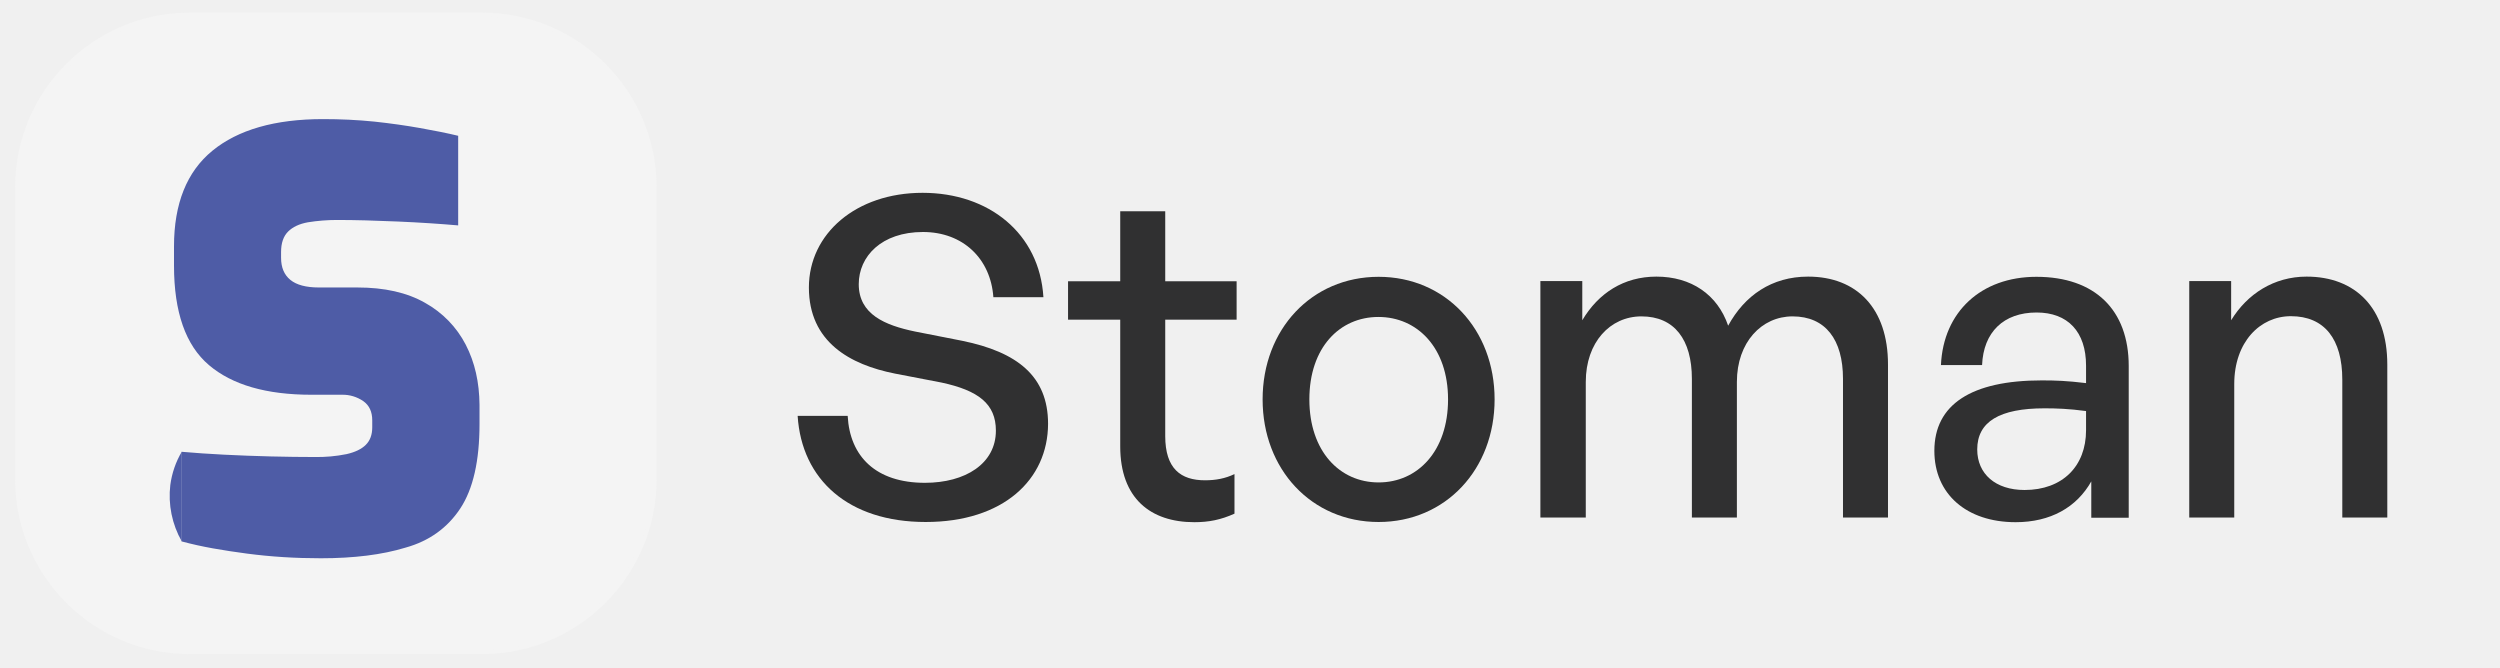
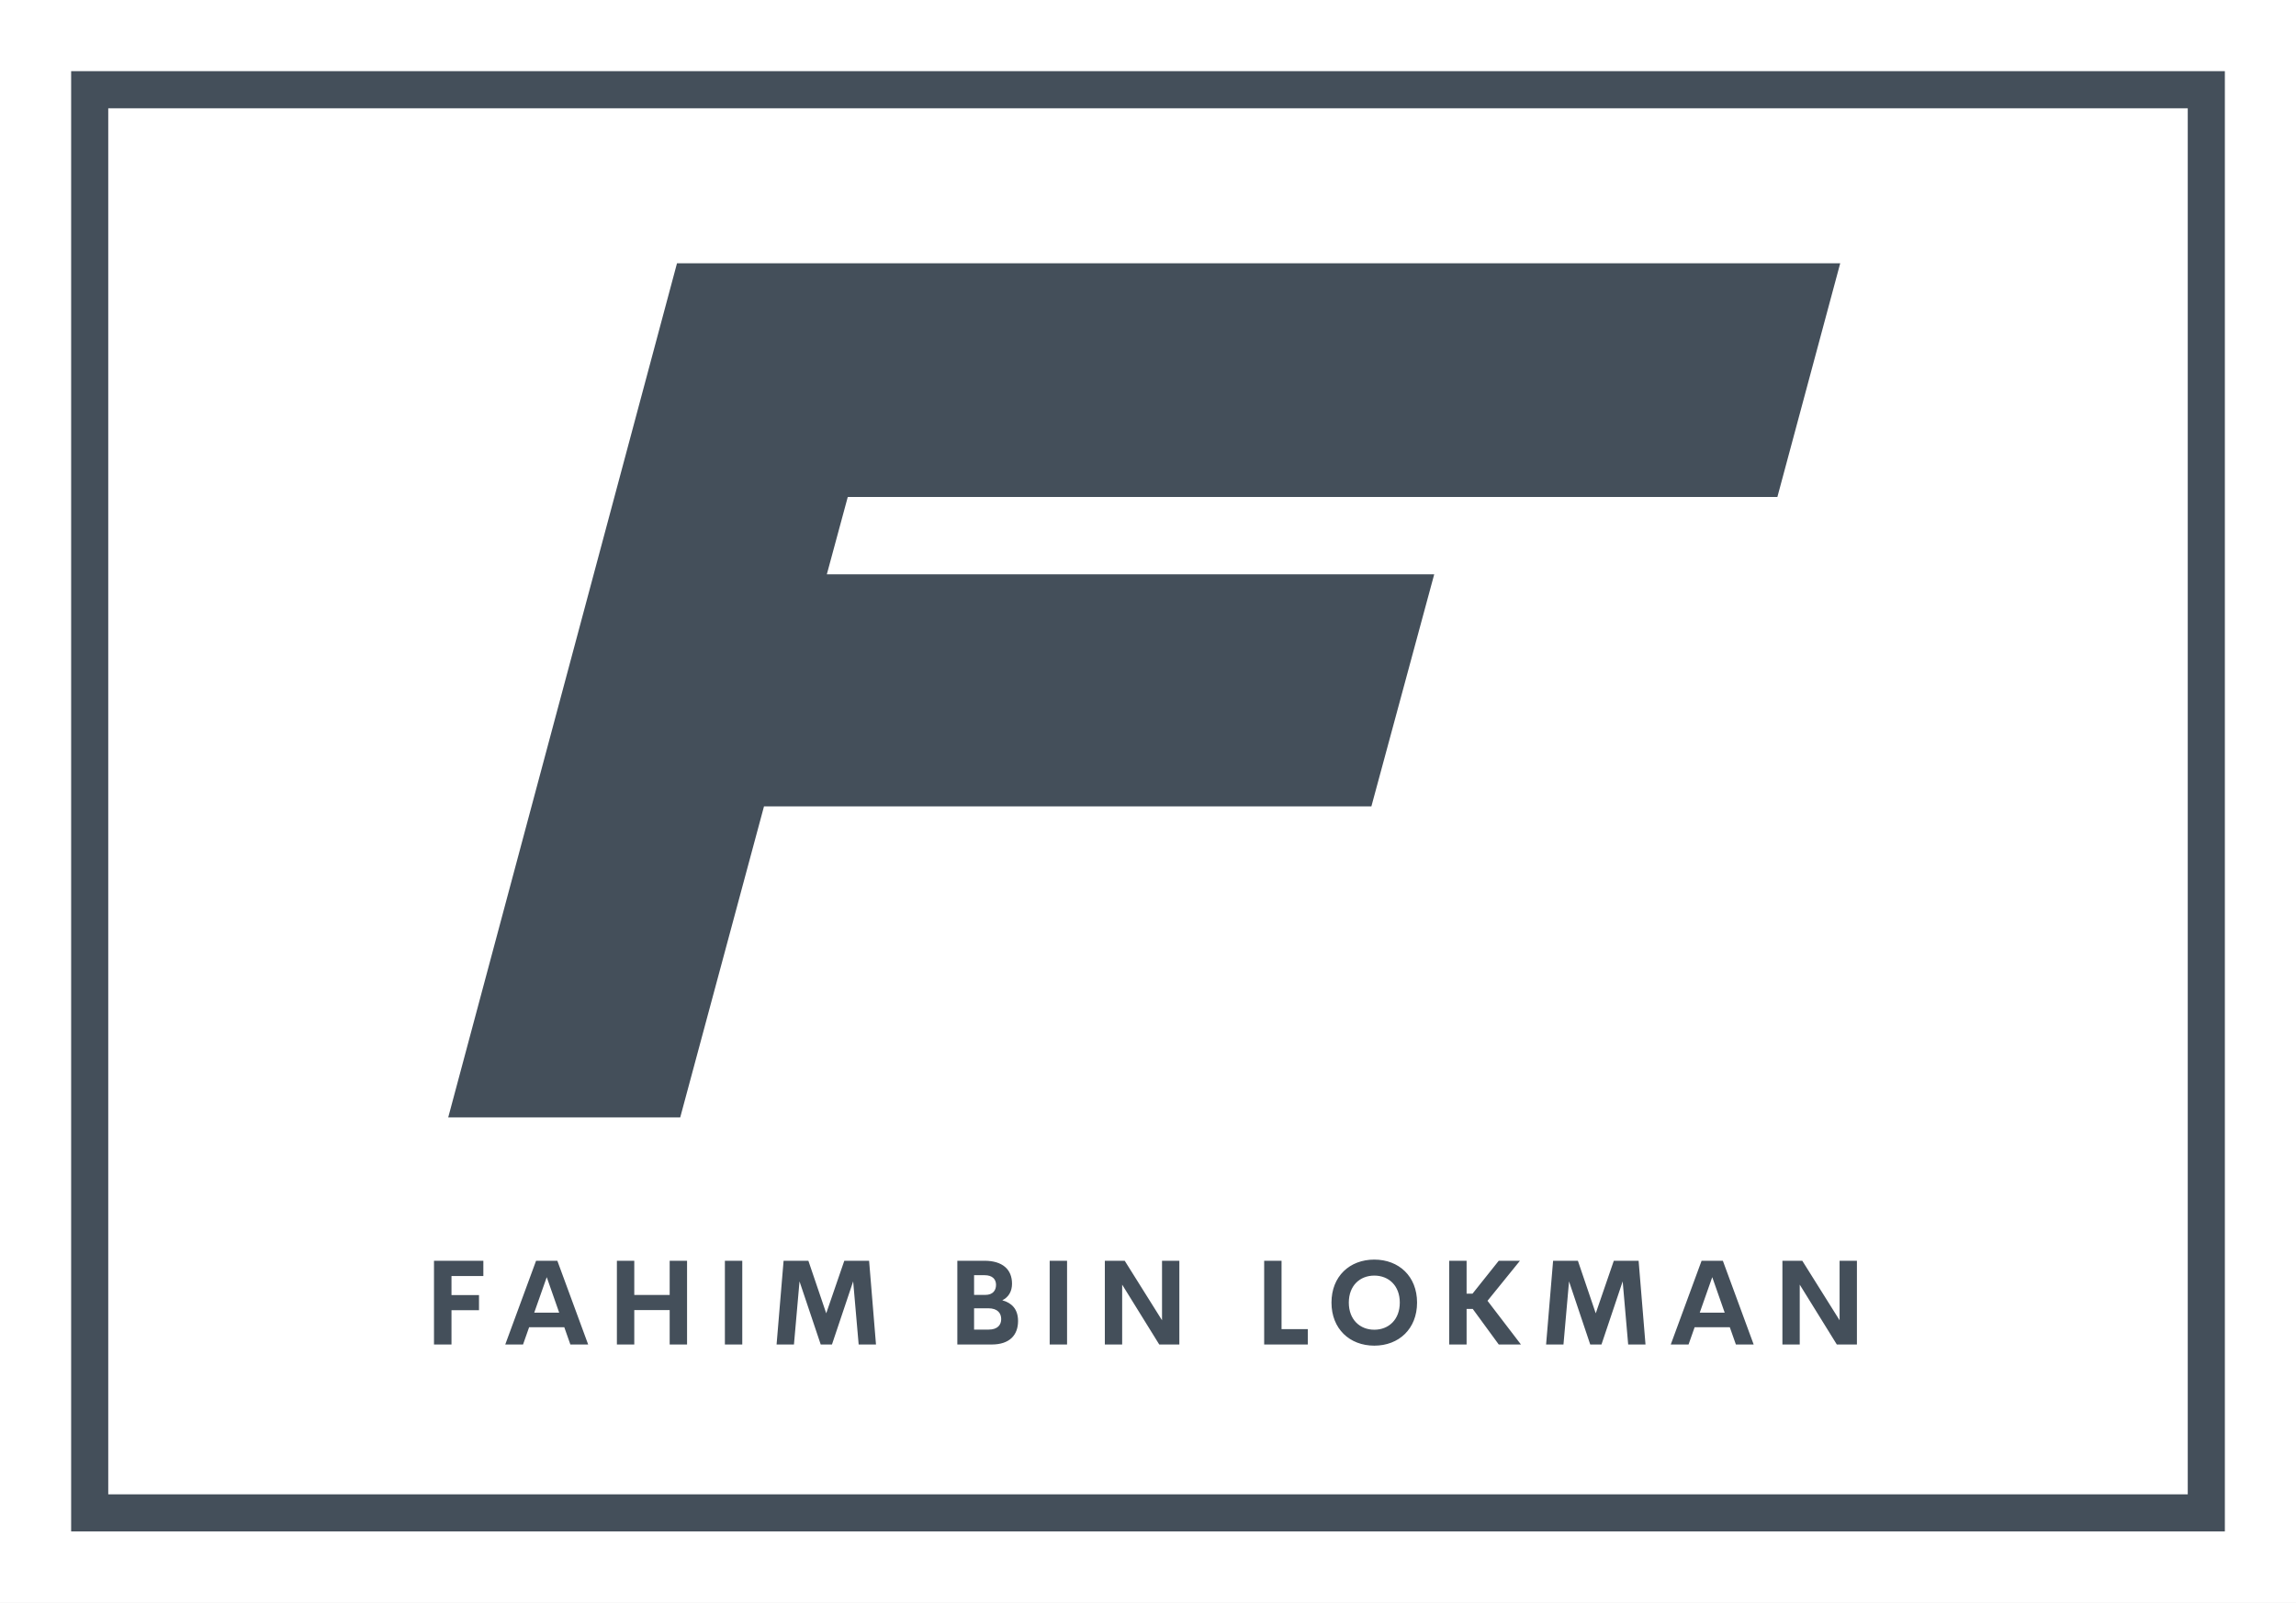
- <svg xmlns="http://www.w3.org/2000/svg" version="1.1" id="Layer_1" x="0px" y="0px" viewBox="0 0 1288.8 344.1" style="enable-background:new 0 0 1288.8 344.1;" xml:space="preserve">
-   <style type="text/css">
- 	.st0{fill:#F4F4F4;stroke:#F4F4F4;stroke-width:2;stroke-miterlimit:10;}
- 	.st1{fill:#4E5CA6;}
- 	.st2{enable-background:new    ;}
- 	.st3{fill:#303031;}
- </style>
-   <path class="st0" d="M97.9,7.5h150.5c49.2,0,89.1,39.9,89.1,89.1v150.5c0,49.2-39.9,89.1-89.1,89.1H97.9  c-49.2,0-89.1-39.9-89.1-89.1V96.6C8.8,47.4,48.7,7.5,97.9,7.5z" />
-   <path class="st1" d="M165.4,287.8c-6.6,0-13.1-0.2-19.4-0.6s-12.5-1-18.6-1.8c-6.1-0.8-12-1.7-17.6-2.7s-11-2.2-16.2-3.6v-46.2  c6.8,0.6,14.1,1.1,22,1.5c7.9,0.4,15.9,0.7,24,0.9c8.1,0.2,15.6,0.3,22.6,0.3c5.5,0.1,11.1-0.4,16.5-1.5c4.4-1,7.7-2.6,9.9-4.8  c2.2-2.2,3.3-5.2,3.3-9v-3.6c0-4.4-1.5-7.7-4.6-9.9c-3.2-2.2-7.1-3.4-11-3.3h-15.8c-23.2,0-40.8-5.1-52.8-15.3  c-12-10.2-18-27.3-18-51.3V127c0-22,6.6-38.5,19.8-49.3s32.2-16.3,57-16.3c8.9,0,17.7,0.4,26.6,1.3c8.3,0.9,16.1,2,23.4,3.3  c7.3,1.3,13.9,2.6,19.7,4v46.2c-9.2-0.8-19.6-1.5-31.1-2c-11.5-0.5-21.9-0.8-31.4-0.8c-5,0-10,0.4-15,1.2c-4.4,0.8-7.8,2.4-10.2,4.8  c-2.4,2.4-3.6,5.9-3.6,10.5v3c0,5,1.6,8.8,4.8,11.4c3.2,2.6,8.1,3.9,14.7,3.9h19.8c14,0,25.6,2.6,34.9,7.9c9,5,16.3,12.5,21,21.6  c4.7,9.1,7,19.4,7.1,31v9.9c0,19-3.3,33.5-9.9,43.5c-6.6,10-16,16.8-28.2,20.2C197,286,182.4,287.8,165.4,287.8z" />
-   <path class="st1" d="M93.7,232.9c-3.1,5.2-5.1,11.1-5.9,17.1c-1.2,10.1,0.9,20.3,5.9,29.1V232.9z" />
-   <g class="st2">
-     <path class="st3" d="M477.2,269.1c-39.8,0-63.9-21.8-66-54.7H437c1.1,20.9,14.5,34.5,39.8,34.5c20.9,0,36.6-9.9,36.6-26.9   c0-13.8-9-20.7-28.1-24.8l-23.9-4.6c-23.2-4.6-44.4-16.3-44.4-44.4c0-27.8,24.4-48.8,58.6-48.8s60.3,20.9,62.3,53.8h-25.8   c-1.4-19.8-15.6-33.6-36.3-33.6c-21.4,0-33.1,12.6-33.1,26.9c0,15.6,13.6,21.2,29,24.4l24.4,4.8c28.3,5.8,44.2,18.2,44.2,42.8   C540.2,247.3,517.2,269.1,477.2,269.1z" />
-     <path class="st3" d="M636.4,264.8c-7.1,3.2-13.3,4.4-20.7,4.4c-22.5,0-38.2-12.2-38.2-39.1v-65.3h-26.9v-19.8h26.9v-36.1h23.2v36.1   h36.8v19.8h-36.8v60c0,16.8,8,22.8,20.5,22.8c5.5,0,10.4-0.9,15.2-3.2V264.8z" />
-     <path class="st3" d="M650.9,205.9c0-36.1,25.3-63.2,59.8-63.2c34.5,0,59.8,27.1,59.8,63.2c0,36.1-25.3,63.2-59.8,63.2   C676.2,269.1,650.9,242,650.9,205.9z M746.5,205.9c0-26.7-15.9-42.5-35.9-42.5S675,179.2,675,205.9c0,26.7,15.6,42.8,35.7,42.8   S746.5,232.6,746.5,205.9z" />
-     <path class="st3" d="M794.1,266.8V144.9h21.6v20.2c8.3-14,21.4-22.5,38.2-22.5c17.9,0,31.5,9.2,37,25.3   c8.5-15.6,22.5-25.3,41.2-25.3c25.1,0,41.2,16.3,41.2,45.3v78.9h-23.2v-71.5c0-20.2-9-32.2-26-32.2c-15.9,0-28.7,13.3-28.7,33.8   v69.9h-23.2v-71.5c0-20.2-9-32.2-26-32.2c-16.1,0-28.7,13.3-28.7,33.8v69.9H794.1z" />
-     <path class="st3" d="M1078.2,248c-7.6,13.6-21.2,21.2-39.1,21.2c-25.3,0-41.9-14.5-41.9-36.8c0-23.9,19.1-36.3,55.4-36.3   c7.1,0,12.9,0.2,22.8,1.4v-9c0-17.5-9.4-27.4-25.5-27.4c-17,0-27.4,10.1-28.1,27.1h-21.2c1.2-27.4,20.7-45.5,49.2-45.5   c30.1,0,47.6,17,47.6,46v78.2h-19.3V248z M1043.7,252.6c19.5,0,31.7-12.2,31.7-30.8v-9.9c-9-1.2-15.4-1.4-21.4-1.4   c-23.2,0-34.7,6.9-34.7,21.2C1019.3,244.3,1028.7,252.6,1043.7,252.6z" />
-     <path class="st3" d="M1151.8,266.8h-23.2V144.9h21.6v20.2c8.3-13.6,22.1-22.5,38.9-22.5c25.1,0,41.6,16.1,41.6,45.3v78.9h-23.2   v-71.1c0-20.9-9.2-32.7-26.5-32.7c-15.9,0-29.2,13.3-29.2,35V266.8z" />
+ <svg xmlns="http://www.w3.org/2000/svg" version="1.1" width="3198.206" height="2231.797" viewBox="0 0 3198.206 2231.797">
+   <rect fill="#ffffff" width="3198.206" height="2231.797" />
+   <g transform="scale(9.910291) translate(10, 10)">
+     <defs id="SvgjsDefs1299" />
+     <g id="SvgjsG1300" featureKey="rootContainer" transform="matrix(2.60737,0,0,2.60737,0,0)" fill="#444f5a">
+       <path d="M116.1 78.7H0V0h116.1zM2 76.7h112.1V2H2z" />
+     </g>
+     <g id="SvgjsG1301" featureKey="monogramFeature-0" transform="matrix(3.774155,0,0,3.774155,57.75543,-81.46921)" fill="#444f5a">
+       <path d="M48.24 37.44 l-34.62 0 l-0.78 2.88 l22.62 0 l-2.34 8.64 l-22.62 0 l-3.12 11.58 l-8.64 0 l8.52 -31.8 l43.32 0 z" />
+     </g>
+     <g id="SvgjsG1302" featureKey="nameFeature-0" transform="matrix(0.4169381,0,0,0.4169381,49.47709,162.2525)" fill="#444f5a">
+       <path d="M20.293 16.934 l-10.742 0 l0 6.406 l9.277 0 l0 5.098 l-9.277 0 l0 11.563 l-5.898 0 l0 -28.223 l16.641 0 l0 5.156 z M49.629 40 l-2.051 -5.82 l-11.855 0 l-2.051 5.82 l-5.996 0 l10.391 -28.223 l7.168 0 l10.391 28.223 l-5.996 0 z M37.442 29.277 l8.418 0 l-4.199 -11.973 z M83.105 11.777 l5.859 0 l0 28.223 l-5.859 0 l0 -11.602 l-11.934 0 l0 11.602 l-5.859 0 l0 -28.223 l5.859 0 l0 11.523 l11.934 0 l0 -11.523 z M101.719 40 l0 -28.223 l5.859 0 l0 28.223 l-5.859 0 z M152.656 40 l-5.84 0 l-1.855 -21.27 l-7.148 21.27 l-3.789 0 l-7.148 -21.27 l-1.875 21.27 l-5.859 0 l2.363 -28.223 l8.359 0 l6.016 17.715 l6.094 -17.715 l8.359 0 z M195.235 25.098 c3.184 0.879 5.312 2.969 5.312 6.992 c0 4.766 -2.891 7.91 -8.848 7.91 l-11.621 0 l0 -28.223 l9.141 0 c6.094 0 9.297 2.93 9.297 7.734 c0 2.481 -1.074 4.512 -3.281 5.586 z M189.278 16.641 l-3.555 0 l0 6.641 l3.809 0 c2.5 0 3.594 -1.484 3.594 -3.398 c0 -1.875 -1.23 -3.242 -3.848 -3.242 z M190.606 34.98 c3.164 0 4.258 -1.699 4.258 -3.535 c0 -1.875 -1.074 -3.652 -4.375 -3.652 l-4.766 0 l0 7.188 l4.883 0 z M211.211 40 l0 -28.223 l5.859 0 l0 28.223 l-5.859 0 z M249.082 11.777 l5.84 0 l0 28.223 l-6.777 0 l-12.5 -20.176 l0 20.176 l-5.84 0 l0 -28.223 l6.699 0 l12.578 20.059 l0 -20.059 z M289.375 34.824 l8.848 0 l0 5.176 l-14.707 0 l0 -28.223 l5.859 0 l0 23.047 z M320.644 40.391 c-8.301 0 -14.434 -5.664 -14.434 -14.512 c0 -8.867 6.133 -14.492 14.434 -14.492 c8.281 0 14.414 5.625 14.414 14.492 c0 8.848 -6.133 14.512 -14.414 14.512 z M320.644 35.02 c4.863 0 8.594 -3.418 8.594 -9.141 c0 -5.703 -3.731 -9.102 -8.594 -9.102 s-8.594 3.398 -8.594 9.102 c0 5.723 3.731 9.141 8.594 9.141 z M362.598 40 l-8.77 -11.992 l-2.07 0 l0 11.992 l-5.859 0 l0 -28.223 l5.859 0 l0 11.094 l1.992 0 l8.848 -11.094 l7.148 0 l-10.938 13.496 l11.27 14.727 l-7.481 0 z M412.07 40 l-5.84 0 l-1.855 -21.27 l-7.148 21.27 l-3.789 0 l-7.148 -21.27 l-1.875 21.27 l-5.859 0 l2.363 -28.223 l8.359 0 l6.016 17.715 l6.094 -17.715 l8.359 0 z M442.539 40 l-2.051 -5.82 l-11.855 0 l-2.051 5.82 l-5.996 0 l10.391 -28.223 l7.168 0 l10.391 28.223 l-5.996 0 z M430.352 29.277 l8.418 0 l-4.199 -11.973 z M477.5 11.777 l5.84 0 l0 28.223 l-6.777 0 l-12.5 -20.176 l0 20.176 l-5.84 0 l0 -28.223 l6.699 0 l12.578 20.059 l0 -20.059 z" />
+     </g>
  </g>
</svg>
